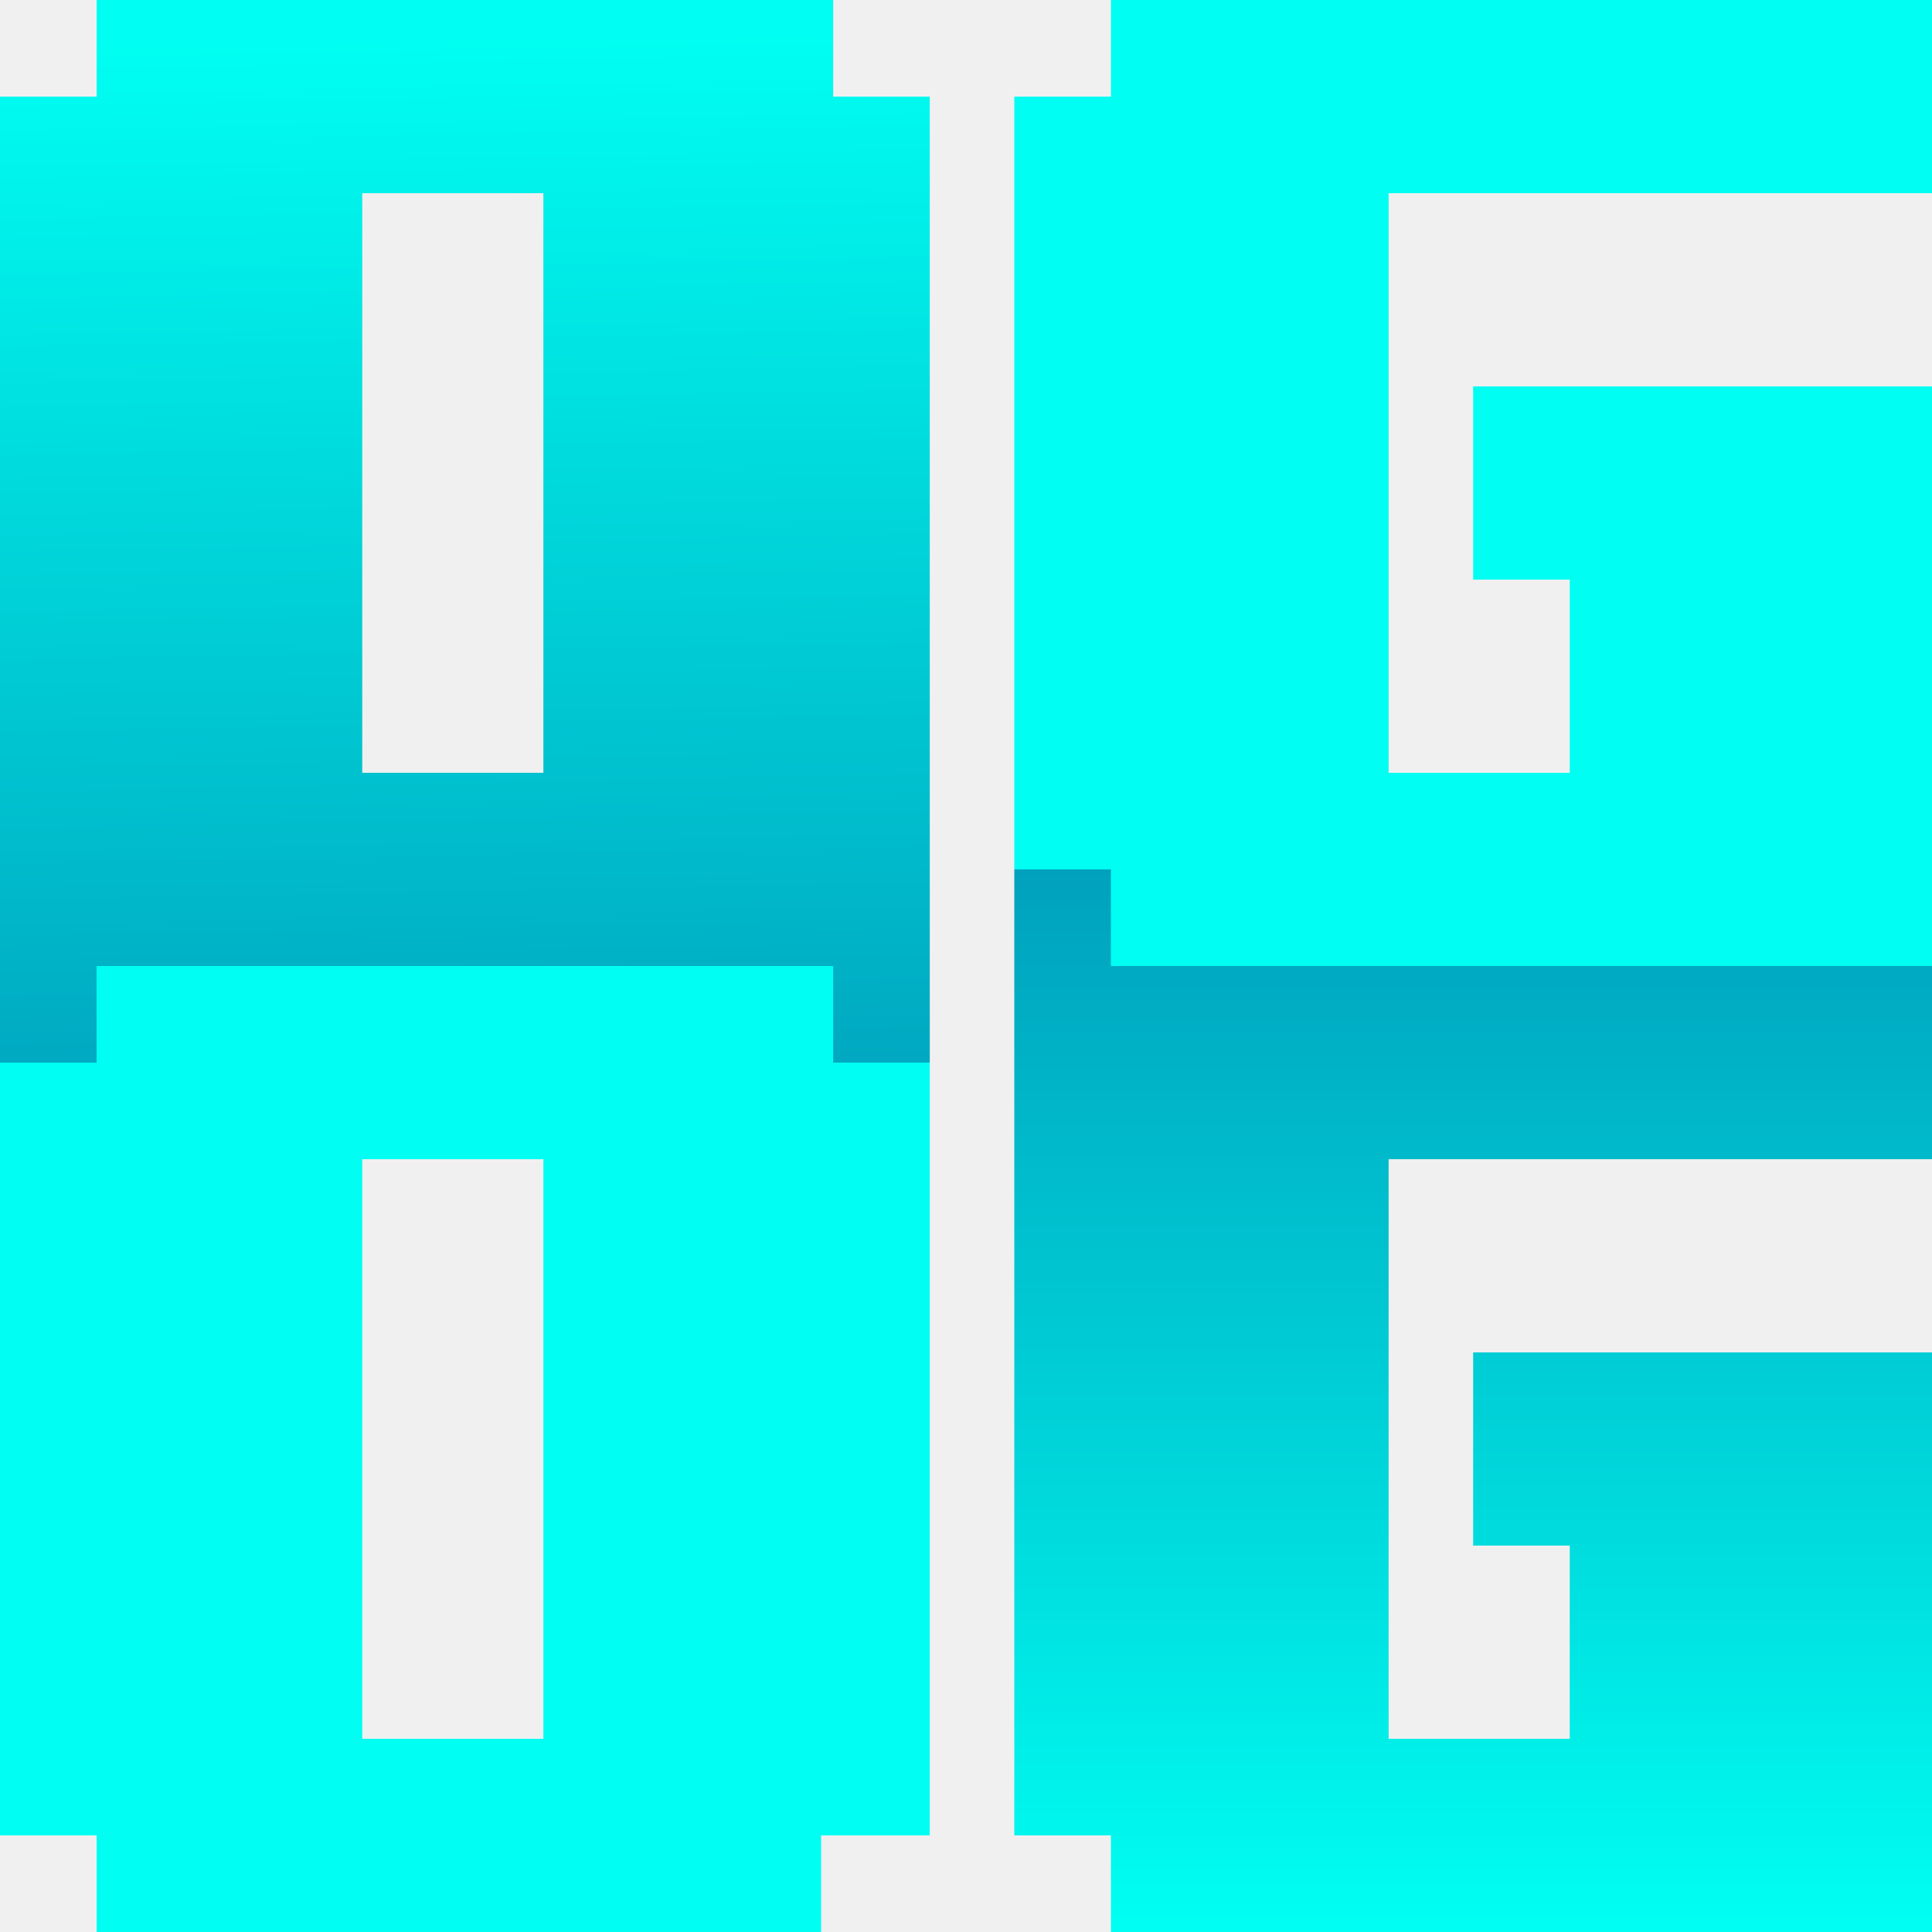
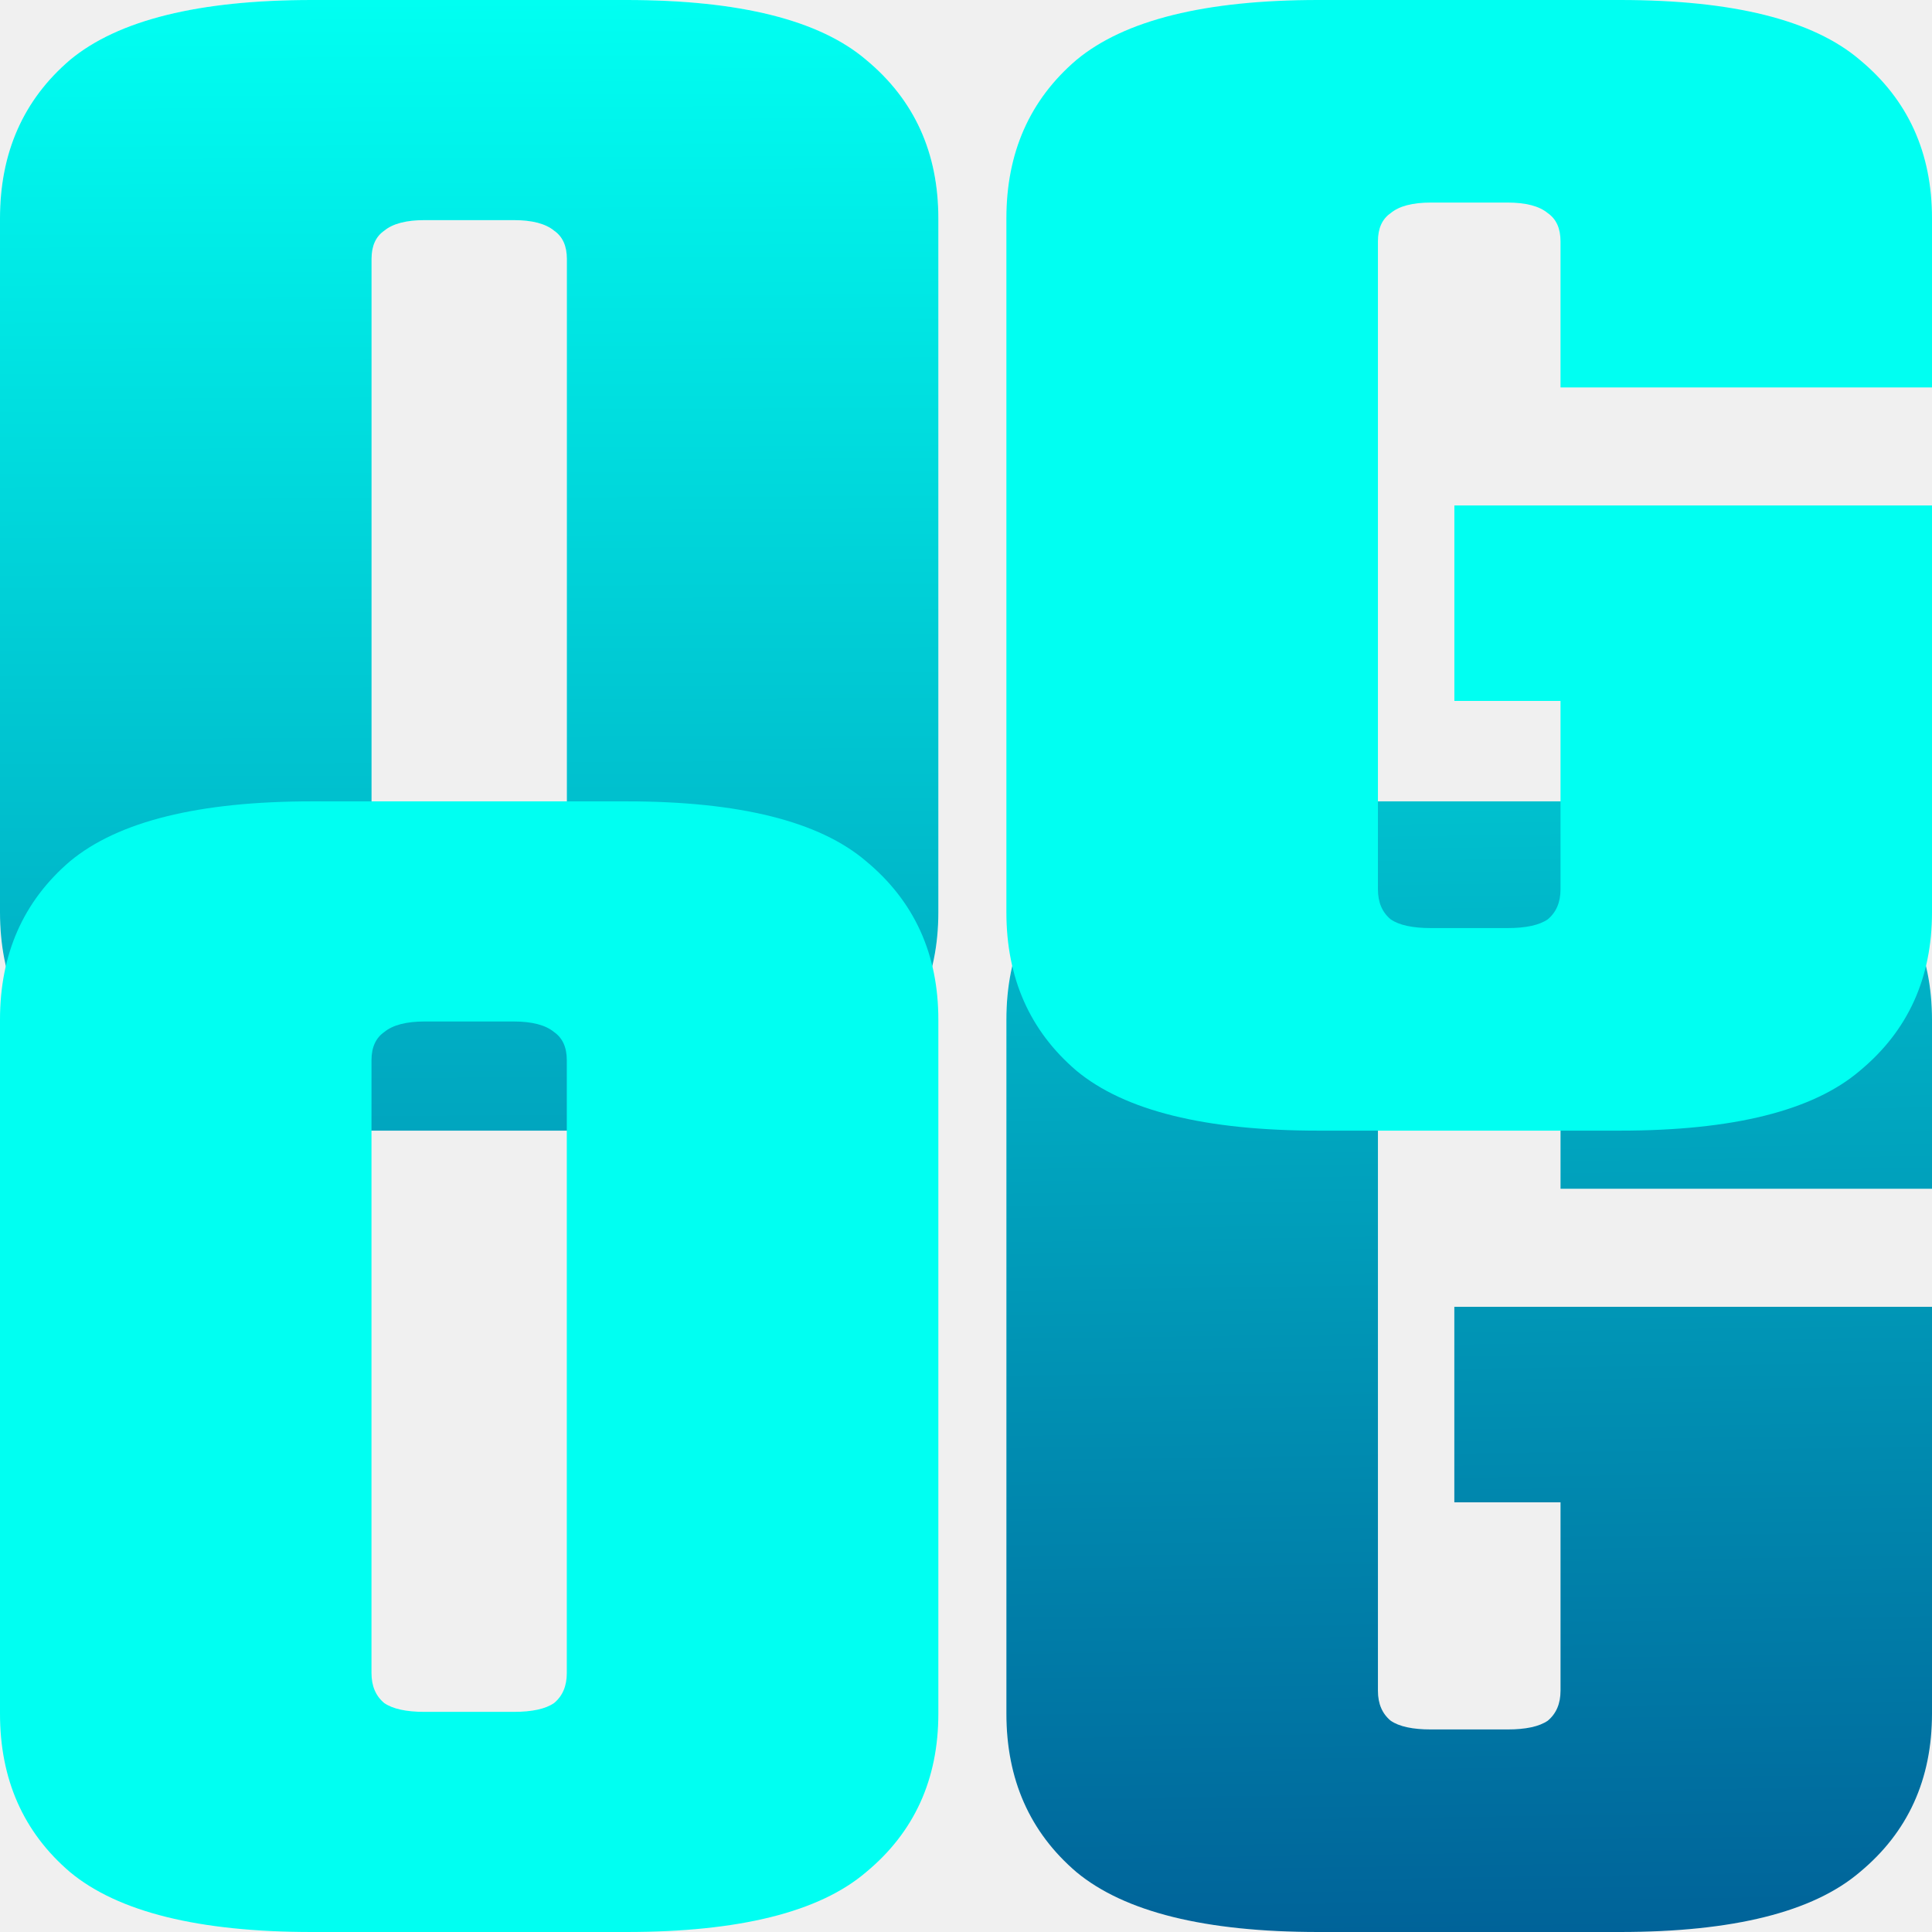
- <svg xmlns="http://www.w3.org/2000/svg" version="1.1" x="0px" y="0px" viewBox="0 0 16 16" xml:space="preserve">
-   <g>
-     <linearGradient id="badge-og-gradient-1" gradientUnits="userSpaceOnUse" x1="12.2" y1="-180" x2="12.2" y2="-165.256" gradientTransform="matrix(1 0 0 -1 0 -164)">
-       <stop offset="0" style="stop-color:#00FFF2;" />
-       <stop offset="0.99" style="stop-color:#006399;" />
+ <svg xmlns="http://www.w3.org/2000/svg" viewBox="0 0 32 32" fill="none" class="size-[calc(1em*(18/13))]">
+   <g clip-path="url(#clip0_614_6266)">
+     <path d="M22.823 17.269V28.004C22.823 28.218 22.893 28.383 23.034 28.5C23.174 28.597 23.397 28.645 23.702 28.645H24.51V32H21.838C19.963 32 18.627 31.669 17.829 31.008C17.056 30.347 16.669 29.472 16.669 28.383V16.89C16.669 15.801 17.056 14.926 17.829 14.265C18.627 13.604 19.963 13.273 21.838 13.273H24.651V16.628H23.702C23.397 16.628 23.174 16.686 23.034 16.803C22.893 16.9 22.823 17.055 22.823 17.269ZM32 21.645V24.883H24.088V21.645H32ZM25.847 19.69V17.269C25.847 17.055 25.776 16.9 25.636 16.803C25.495 16.686 25.272 16.628 24.968 16.628H24.018V13.273H26.831C28.707 13.273 30.031 13.604 30.805 14.265C31.602 14.926 32 15.801 32 16.89V19.69H25.847ZM25.847 28.004V23.891H32V28.383C32 29.472 31.602 30.347 30.805 31.008C30.031 31.669 28.707 32 26.831 32H24.159V28.645H24.968C25.272 28.645 25.495 28.597 25.636 28.5C25.776 28.383 25.847 28.218 25.847 28.004Z" fill="white" />
+     <path d="M22.823 17.269V28.004C22.823 28.218 22.893 28.383 23.034 28.5C23.174 28.597 23.397 28.645 23.702 28.645H24.51V32H21.838C19.963 32 18.627 31.669 17.829 31.008C17.056 30.347 16.669 29.472 16.669 28.383V16.89C16.669 15.801 17.056 14.926 17.829 14.265C18.627 13.604 19.963 13.273 21.838 13.273H24.651V16.628H23.702C23.397 16.628 23.174 16.686 23.034 16.803C22.893 16.9 22.823 17.055 22.823 17.269ZM32 21.645V24.883H24.088V21.645H32ZM25.847 19.69V17.269C25.847 17.055 25.776 16.9 25.636 16.803C25.495 16.686 25.272 16.628 24.968 16.628H24.018V13.273H26.831C28.707 13.273 30.031 13.604 30.805 14.265C31.602 14.926 32 15.801 32 16.89V19.69H25.847ZM25.847 28.004V23.891H32V28.383C32 29.472 31.602 30.347 30.805 31.008C30.031 31.669 28.707 32 26.831 32H24.159V28.645H24.968C25.272 28.645 25.495 28.597 25.636 28.5C25.776 28.383 25.847 28.218 25.847 28.004Z" fill="url(#paint0_linear_614_6266)" />
+     <path d="M22.823 3.996V14.731C22.823 14.945 22.893 15.11 23.034 15.227C23.174 15.324 23.397 15.372 23.702 15.372H24.511V18.727H21.838C19.963 18.727 18.627 18.396 17.83 17.735C17.056 17.074 16.669 16.199 16.669 15.11V3.617C16.669 2.528 17.056 1.653 17.83 0.992C18.627 0.331 19.963 0 21.838 0H24.651V3.355H23.702C23.397 3.355 23.174 3.413 23.034 3.53C22.893 3.627 22.823 3.782 22.823 3.996ZM32 8.372V11.61H24.089V8.372H32ZM25.847 6.417V3.996C25.847 3.782 25.776 3.627 25.636 3.53C25.495 3.413 25.273 3.355 24.968 3.355H24.018V0H26.831C28.707 0 30.031 0.331 30.805 0.992C31.602 1.653 32 2.528 32 3.617V6.417H25.847ZM25.847 14.731V10.618H32V15.11C32 16.199 31.602 17.074 30.805 17.735C30.031 18.396 28.707 18.727 26.831 18.727H24.159V15.372H24.968C25.273 15.372 25.495 15.324 25.636 15.227C25.776 15.11 25.847 14.945 25.847 14.731Z" fill="#00FFF2" />
+     <path d="M9.389 7.817V4.288C9.389 4.074 9.318 3.918 9.178 3.821C9.037 3.705 8.814 3.646 8.509 3.646H7.349V0H10.373C12.248 0 13.573 0.331 14.347 0.992C15.144 1.653 15.542 2.528 15.542 3.617V7.817H9.389ZM9.389 14.439V7.438H15.542V15.11C15.542 16.199 15.144 17.074 14.347 17.735C13.573 18.396 12.248 18.727 10.373 18.727H7.349V15.081H8.509C8.814 15.081 9.037 15.032 9.178 14.935C9.318 14.818 9.389 14.653 9.389 14.439ZM6.154 4.288V7.817H0V3.617C0 2.528 0.387 1.653 1.16 0.992C1.957 0.331 3.294 0 5.169 0H8.193V3.646H7.033C6.728 3.646 6.505 3.705 6.365 3.821C6.224 3.918 6.154 4.074 6.154 4.288ZM6.154 7.438V14.439C6.154 14.653 6.224 14.818 6.365 14.935C6.505 15.032 6.728 15.081 7.033 15.081H8.193V18.727H5.169C3.294 18.727 1.957 18.396 1.16 17.735C0.387 17.074 0 16.199 0 15.11V7.438H6.154Z" fill="white" />
+     <path d="M9.389 7.817V4.288C9.389 4.074 9.318 3.918 9.178 3.821C9.037 3.705 8.814 3.646 8.509 3.646H7.349V0H10.373C12.248 0 13.573 0.331 14.347 0.992C15.144 1.653 15.542 2.528 15.542 3.617V7.817H9.389ZM9.389 14.439V7.438H15.542V15.11C15.542 16.199 15.144 17.074 14.347 17.735C13.573 18.396 12.248 18.727 10.373 18.727H7.349V15.081H8.509C8.814 15.081 9.037 15.032 9.178 14.935C9.318 14.818 9.389 14.653 9.389 14.439ZM6.154 4.288V7.817H0V3.617C0 2.528 0.387 1.653 1.16 0.992C1.957 0.331 3.294 0 5.169 0H8.193V3.646H7.033C6.728 3.646 6.505 3.705 6.365 3.821C6.224 3.918 6.154 4.074 6.154 4.288ZM6.154 7.438V14.439C6.154 14.653 6.224 14.818 6.365 14.935C6.505 15.032 6.728 15.081 7.033 15.081H8.193V18.727H5.169C3.294 18.727 1.957 18.396 1.16 17.735C0.387 17.074 0 16.199 0 15.11V7.438H6.154Z" fill="url(#paint1_linear_614_6266)" />
+     <path d="M9.388 21.09V17.561C9.388 17.347 9.318 17.192 9.177 17.094C9.037 16.978 8.814 16.919 8.509 16.919H7.349V13.273H10.373C12.248 13.273 13.573 13.604 14.346 14.265C15.143 14.926 15.542 15.801 15.542 16.89V21.09H9.388ZM9.388 27.712V20.711H15.542V28.383C15.542 29.472 15.143 30.347 14.346 31.008C13.573 31.669 12.248 32 10.373 32H7.349V28.354H8.509C8.814 28.354 9.037 28.305 9.177 28.208C9.318 28.091 9.388 27.926 9.388 27.712ZM6.153 17.561V21.09H-0V16.89C-0 15.801 0.387 14.926 1.16 14.265C1.957 13.604 3.293 13.273 5.169 13.273H8.193V16.919H7.032C6.728 16.919 6.505 16.978 6.364 17.094C6.224 17.192 6.153 17.347 6.153 17.561ZM6.153 20.711V27.712C6.153 27.926 6.224 28.091 6.364 28.208C6.505 28.305 6.728 28.354 7.032 28.354H8.193V32H5.169C3.293 32 1.957 31.669 1.16 31.008C0.387 30.347 -0 29.472 -0 28.383V20.711H6.153Z" fill="#00FFF2" />
+   </g>
+   <defs>
+     <linearGradient id="paint0_linear_614_6266" x1="23.962" y1="0.695" x2="24.427" y2="31.999" gradientUnits="userSpaceOnUse">
+       <stop stop-color="#00FFF2" />
+       <stop offset="1" stop-color="#006399" />
    </linearGradient>
-     <path style="fill:url(#badge-og-gradient-1);" d="M16,16H9.2v-0.8H8.4v-8h0.8V6.4H16v3.2h-4.5v4.8H13v-1.6h-0.8v-1.6H16V16z" />
-     <linearGradient id="badge-og-gradient-2" gradientUnits="userSpaceOnUse" x1="3.764" y1="-164.265" x2="4.062" y2="-179.935" gradientTransform="matrix(1 0 0 -1 0 -164)">
-       <stop offset="0" style="stop-color:#00FFF2;" />
-       <stop offset="0.99" style="stop-color:#006399;" />
+     <linearGradient id="paint1_linear_614_6266" x1="7.771" y1="0" x2="7.911" y2="32.567" gradientUnits="userSpaceOnUse">
+       <stop stop-color="#00FFF2" />
+       <stop offset="1" stop-color="#006399" />
    </linearGradient>
-     <path style="fill:url(#badge-og-gradient-2);" d="M6.8,8.8v0.8h-6V8.8H0v-8h0.8V0h6.1v0.8  h0.8v8H6.8z M4.5,6.4V1.6H3v4.8H4.5z" />
-     <path style="fill:#00FFF2;" d="M6.8,15.2V16h-6v-0.8H0V8.8h0.8V8h6.1v0.8h0.8v6.4C7.7,15.2,6.8,15.2,6.8,15.2z M4.5,14.4V9.6H3v4.8  C3,14.4,4.5,14.4,4.5,14.4z">
-     </path>
-     <path style="fill:#00FFF2;" d="M16,8H9.2V7.2H8.4V0.8h0.8V0H16v1.6h-4.5v4.8H13V4.8h-0.8V3.2H16V8z" />
-   </g>
+     <clipPath id="clip0_614_6266">
+       <rect width="32" height="32" fill="white" />
+     </clipPath>
+   </defs>
</svg>
